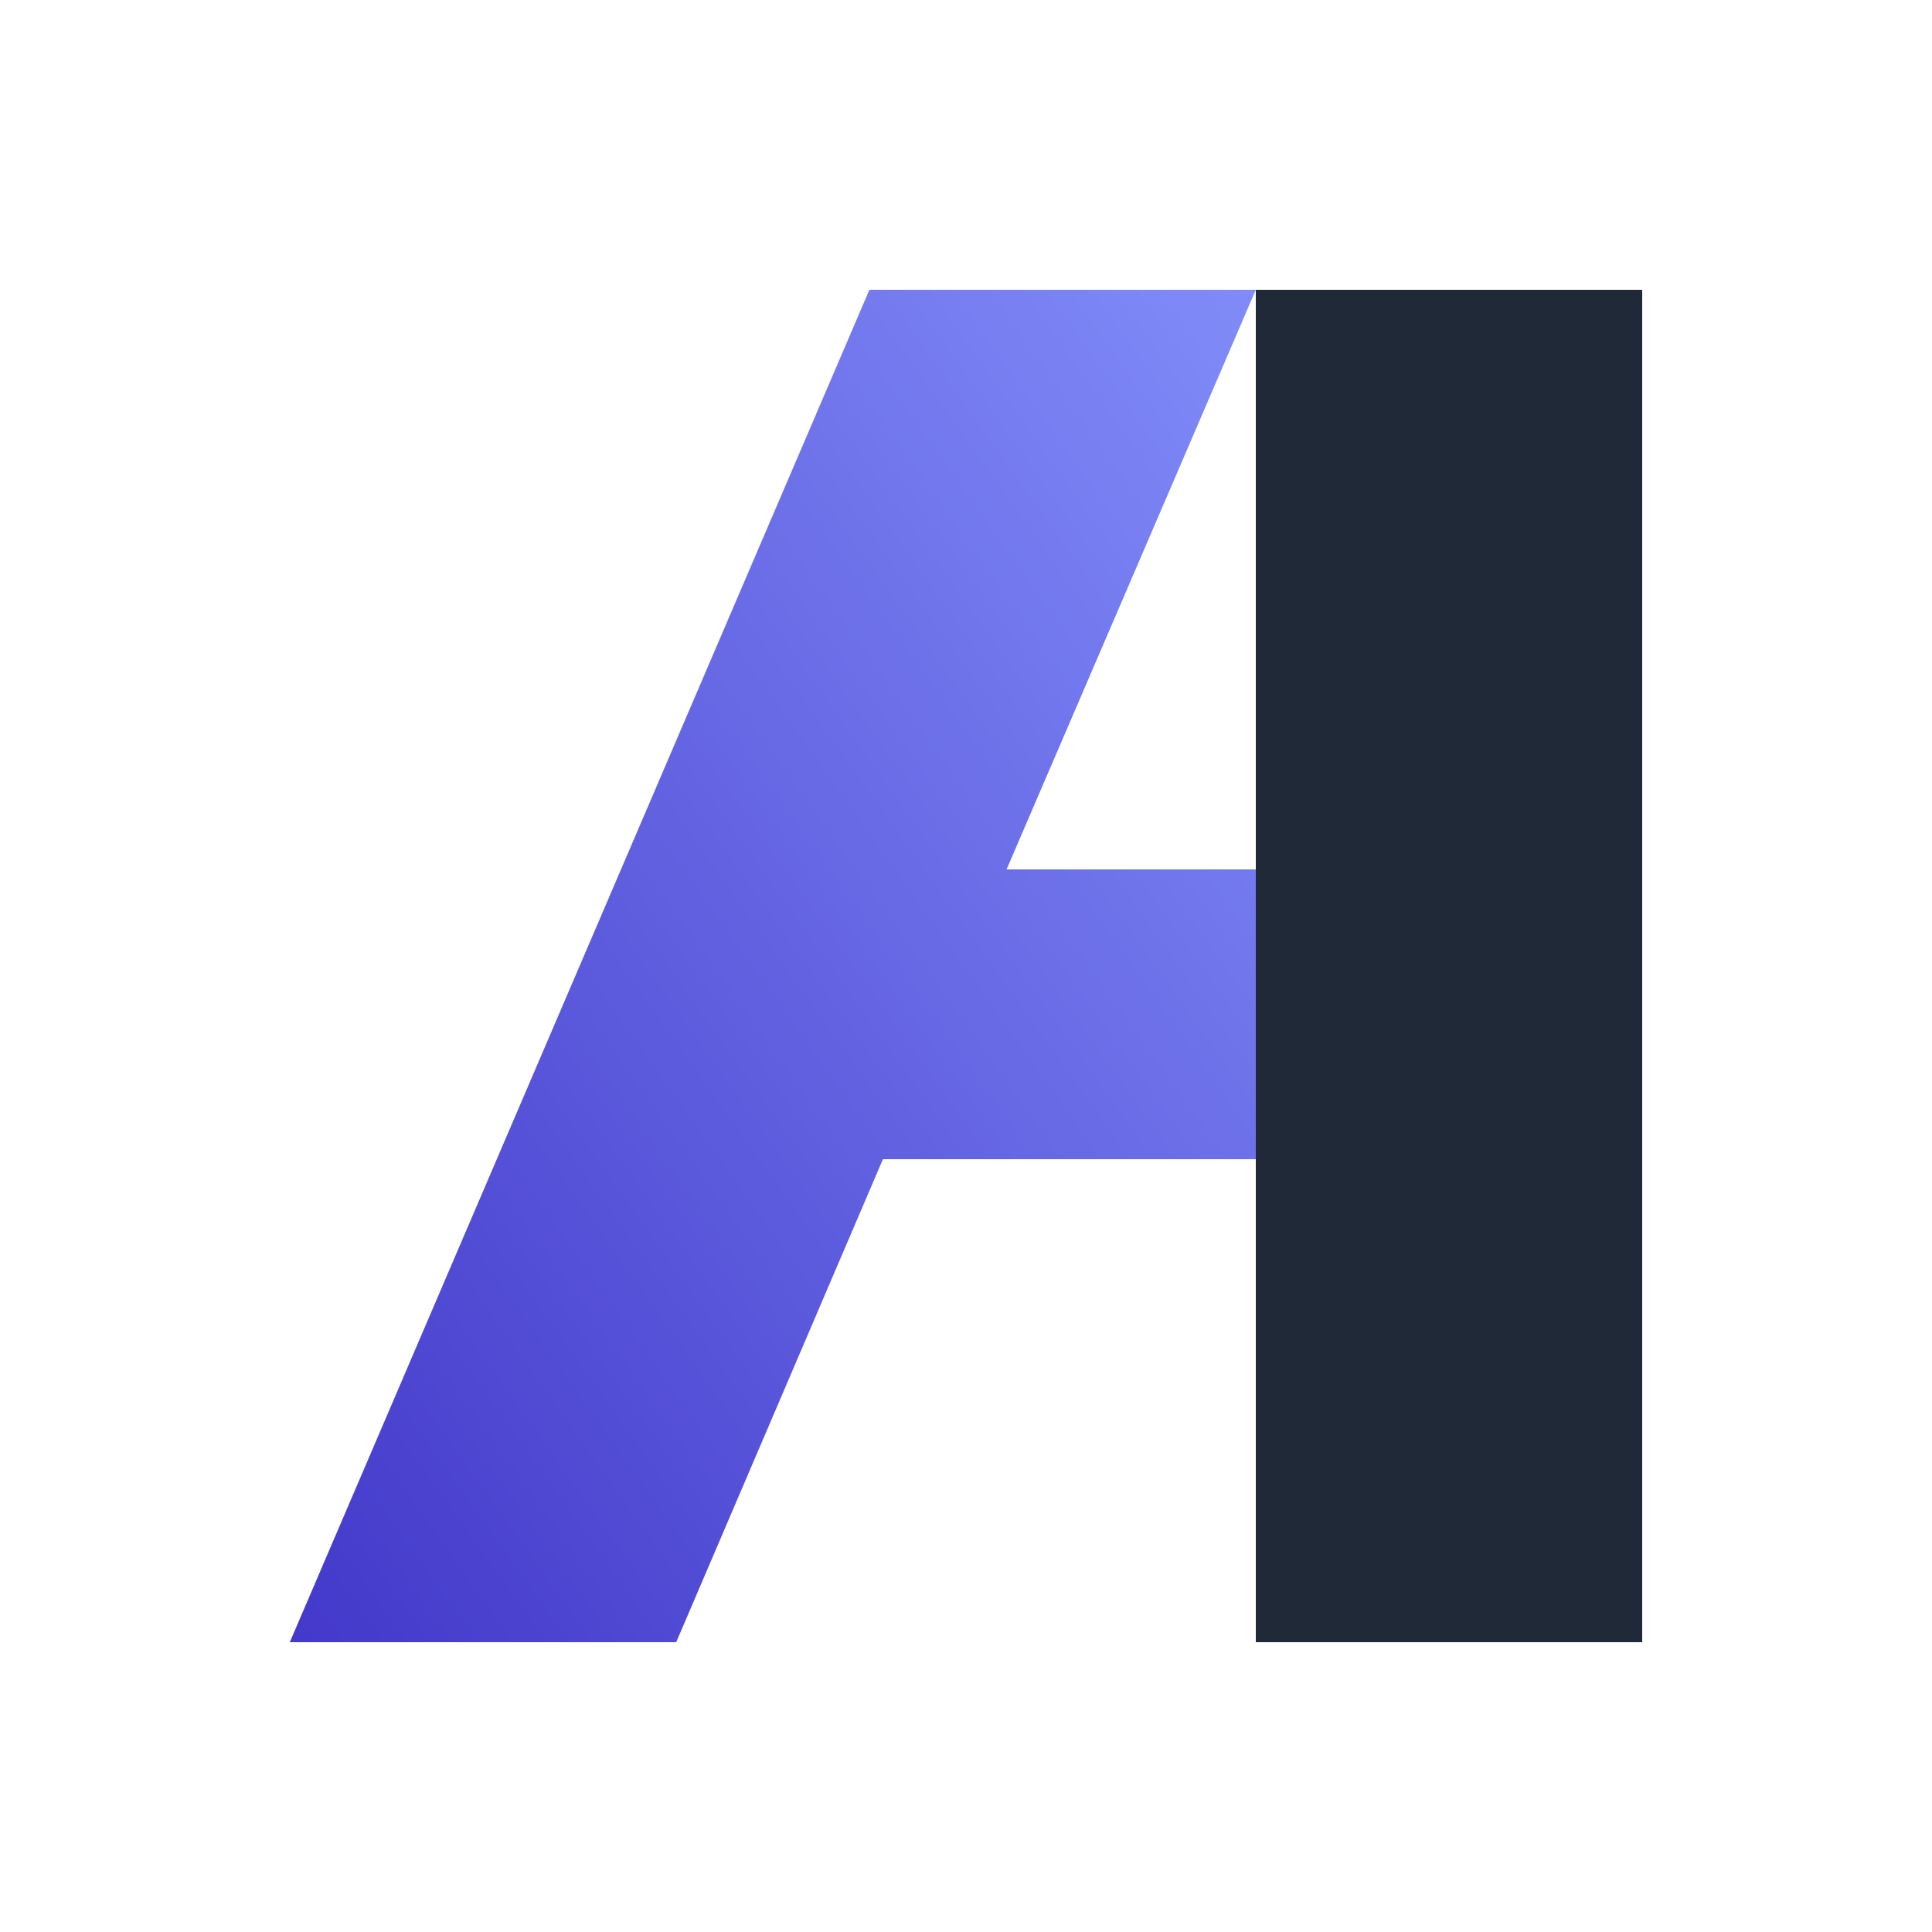
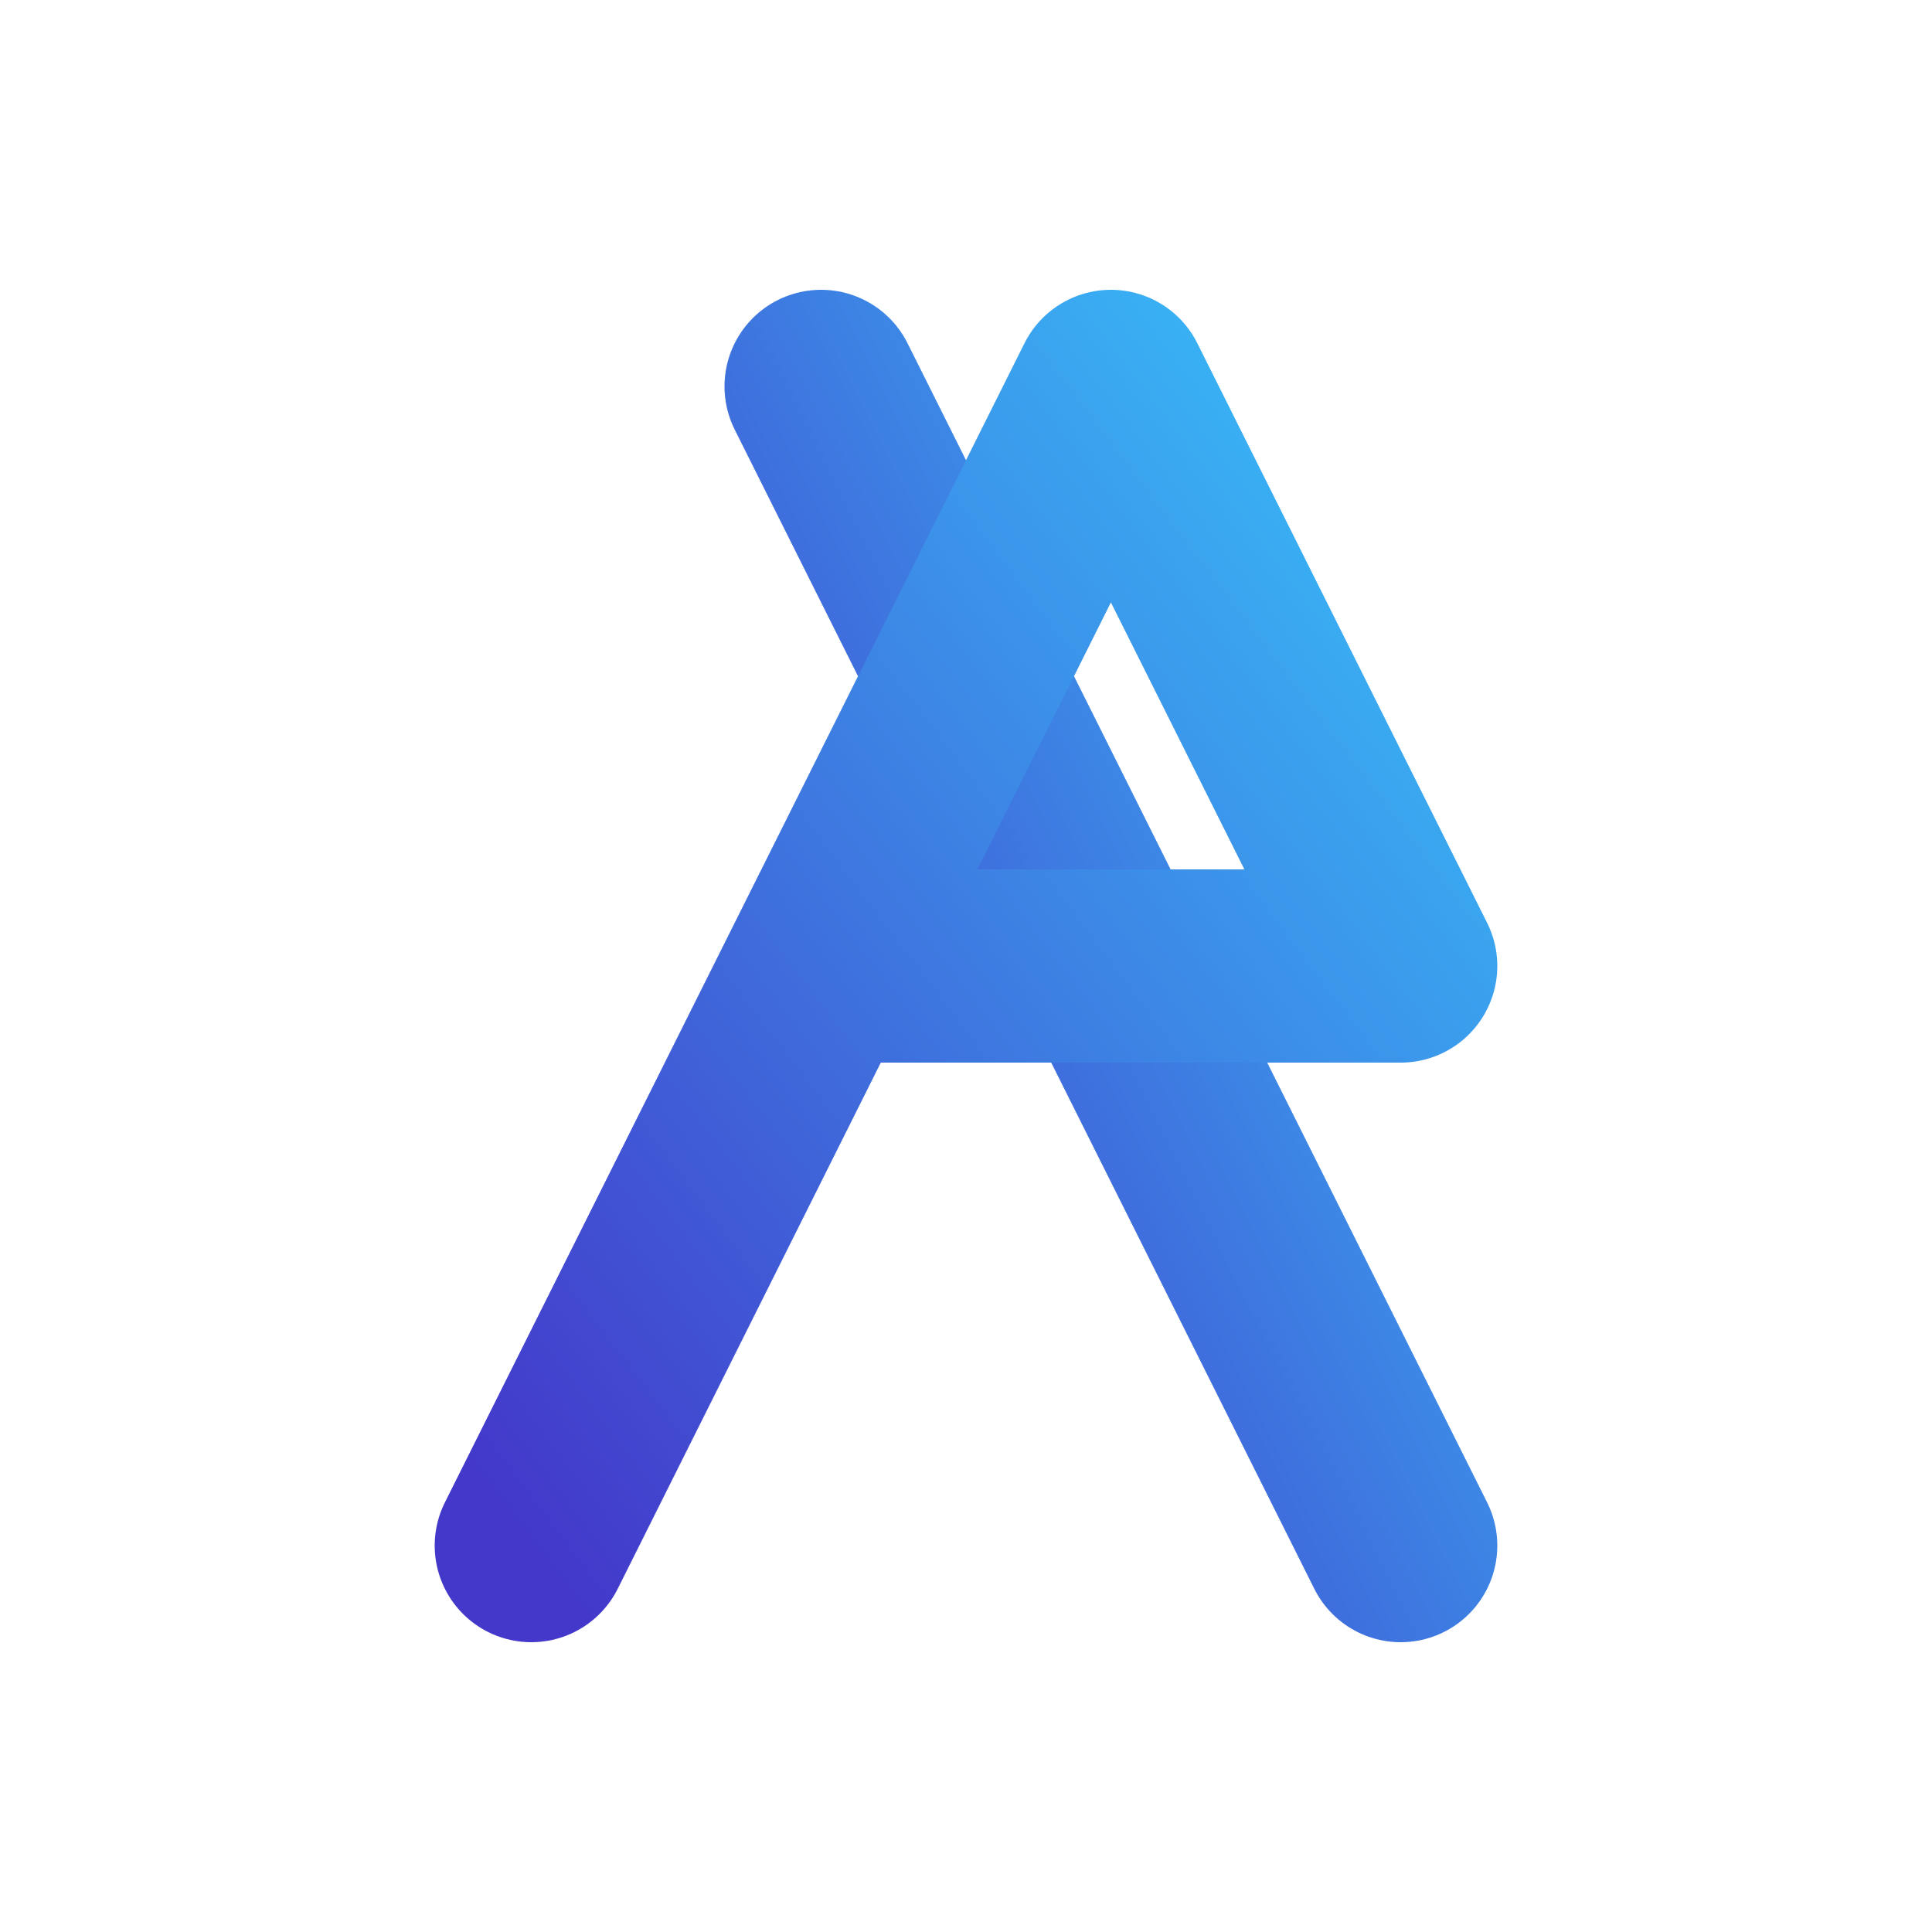
<svg xmlns="http://www.w3.org/2000/svg" viewBox="0 0 100 100">
  <defs>
-     <linearGradient id="grad" x1="0%" y1="100%" x2="100%" y2="0%">
-       <stop offset="0%" style="stop-color:#4338ca;stop-opacity:1" />
-       <stop offset="100%" style="stop-color:#818cf8;stop-opacity:1" />
+     <linearGradient id="aiGrad" x1="0%" y1="100%" x2="100%" y2="0%">
+       <stop offset="0%" stop-color="#4338ca" />
+       <stop offset="100%" stop-color="#38bdf8" />
    </linearGradient>
  </defs>
  <style>
-     .i-pillar { fill: #1f2937; }
-     @media (prefers-color-scheme: dark) {
-       .i-pillar { fill: #f8fafc; }
+     .mark {
+       fill: none;
+       stroke: url(#aiGrad);
+       stroke-width: 10;
+       stroke-linecap: round;
+       stroke-linejoin: round;
    }
  </style>
-   <path d="M 15 85 L 35 85 L 45.7 60 L 65 60 L 65 45 L 52.1 45 L 65 15 L 45 15 Z" fill="url(#grad)" />
-   <rect class="i-pillar" x="65" y="15" width="20" height="70" />
+   <path class="mark" d="M 42.5 20 L 72.5 80" />
+   <path class="mark" d="M 27.5 80 L 57.5 20 L 72.5 50 L 42.5 50" />
</svg>
